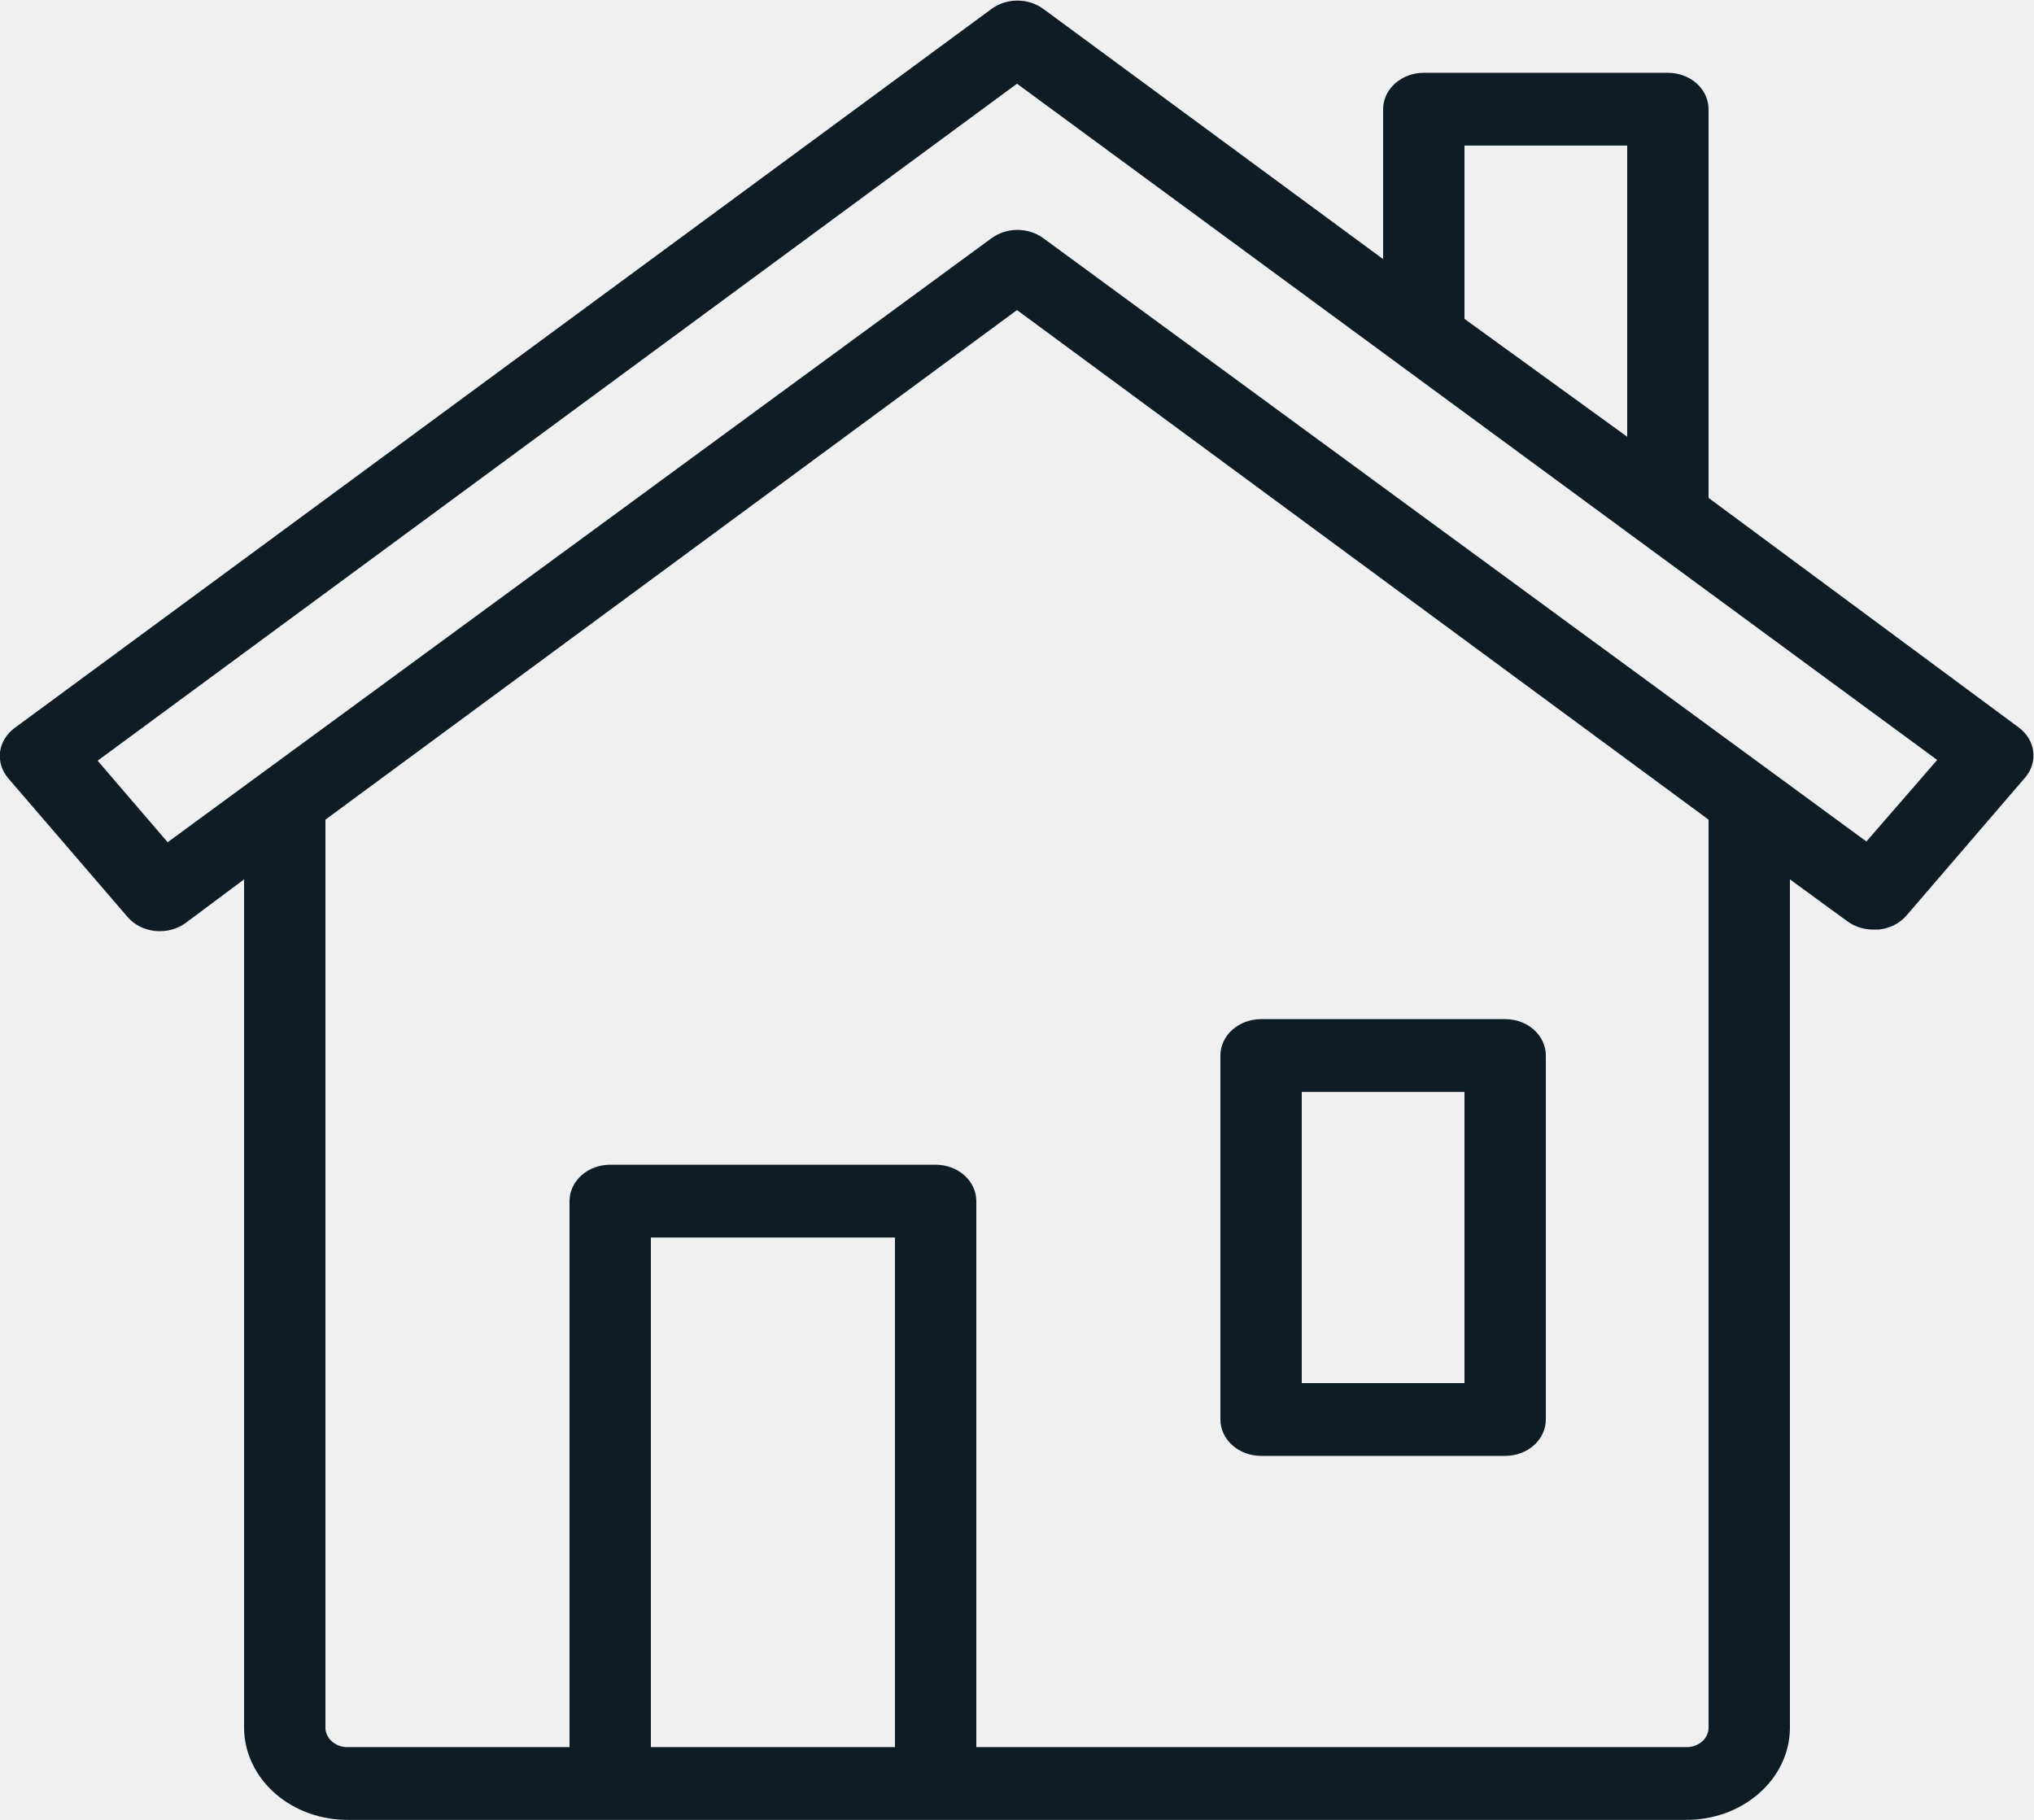
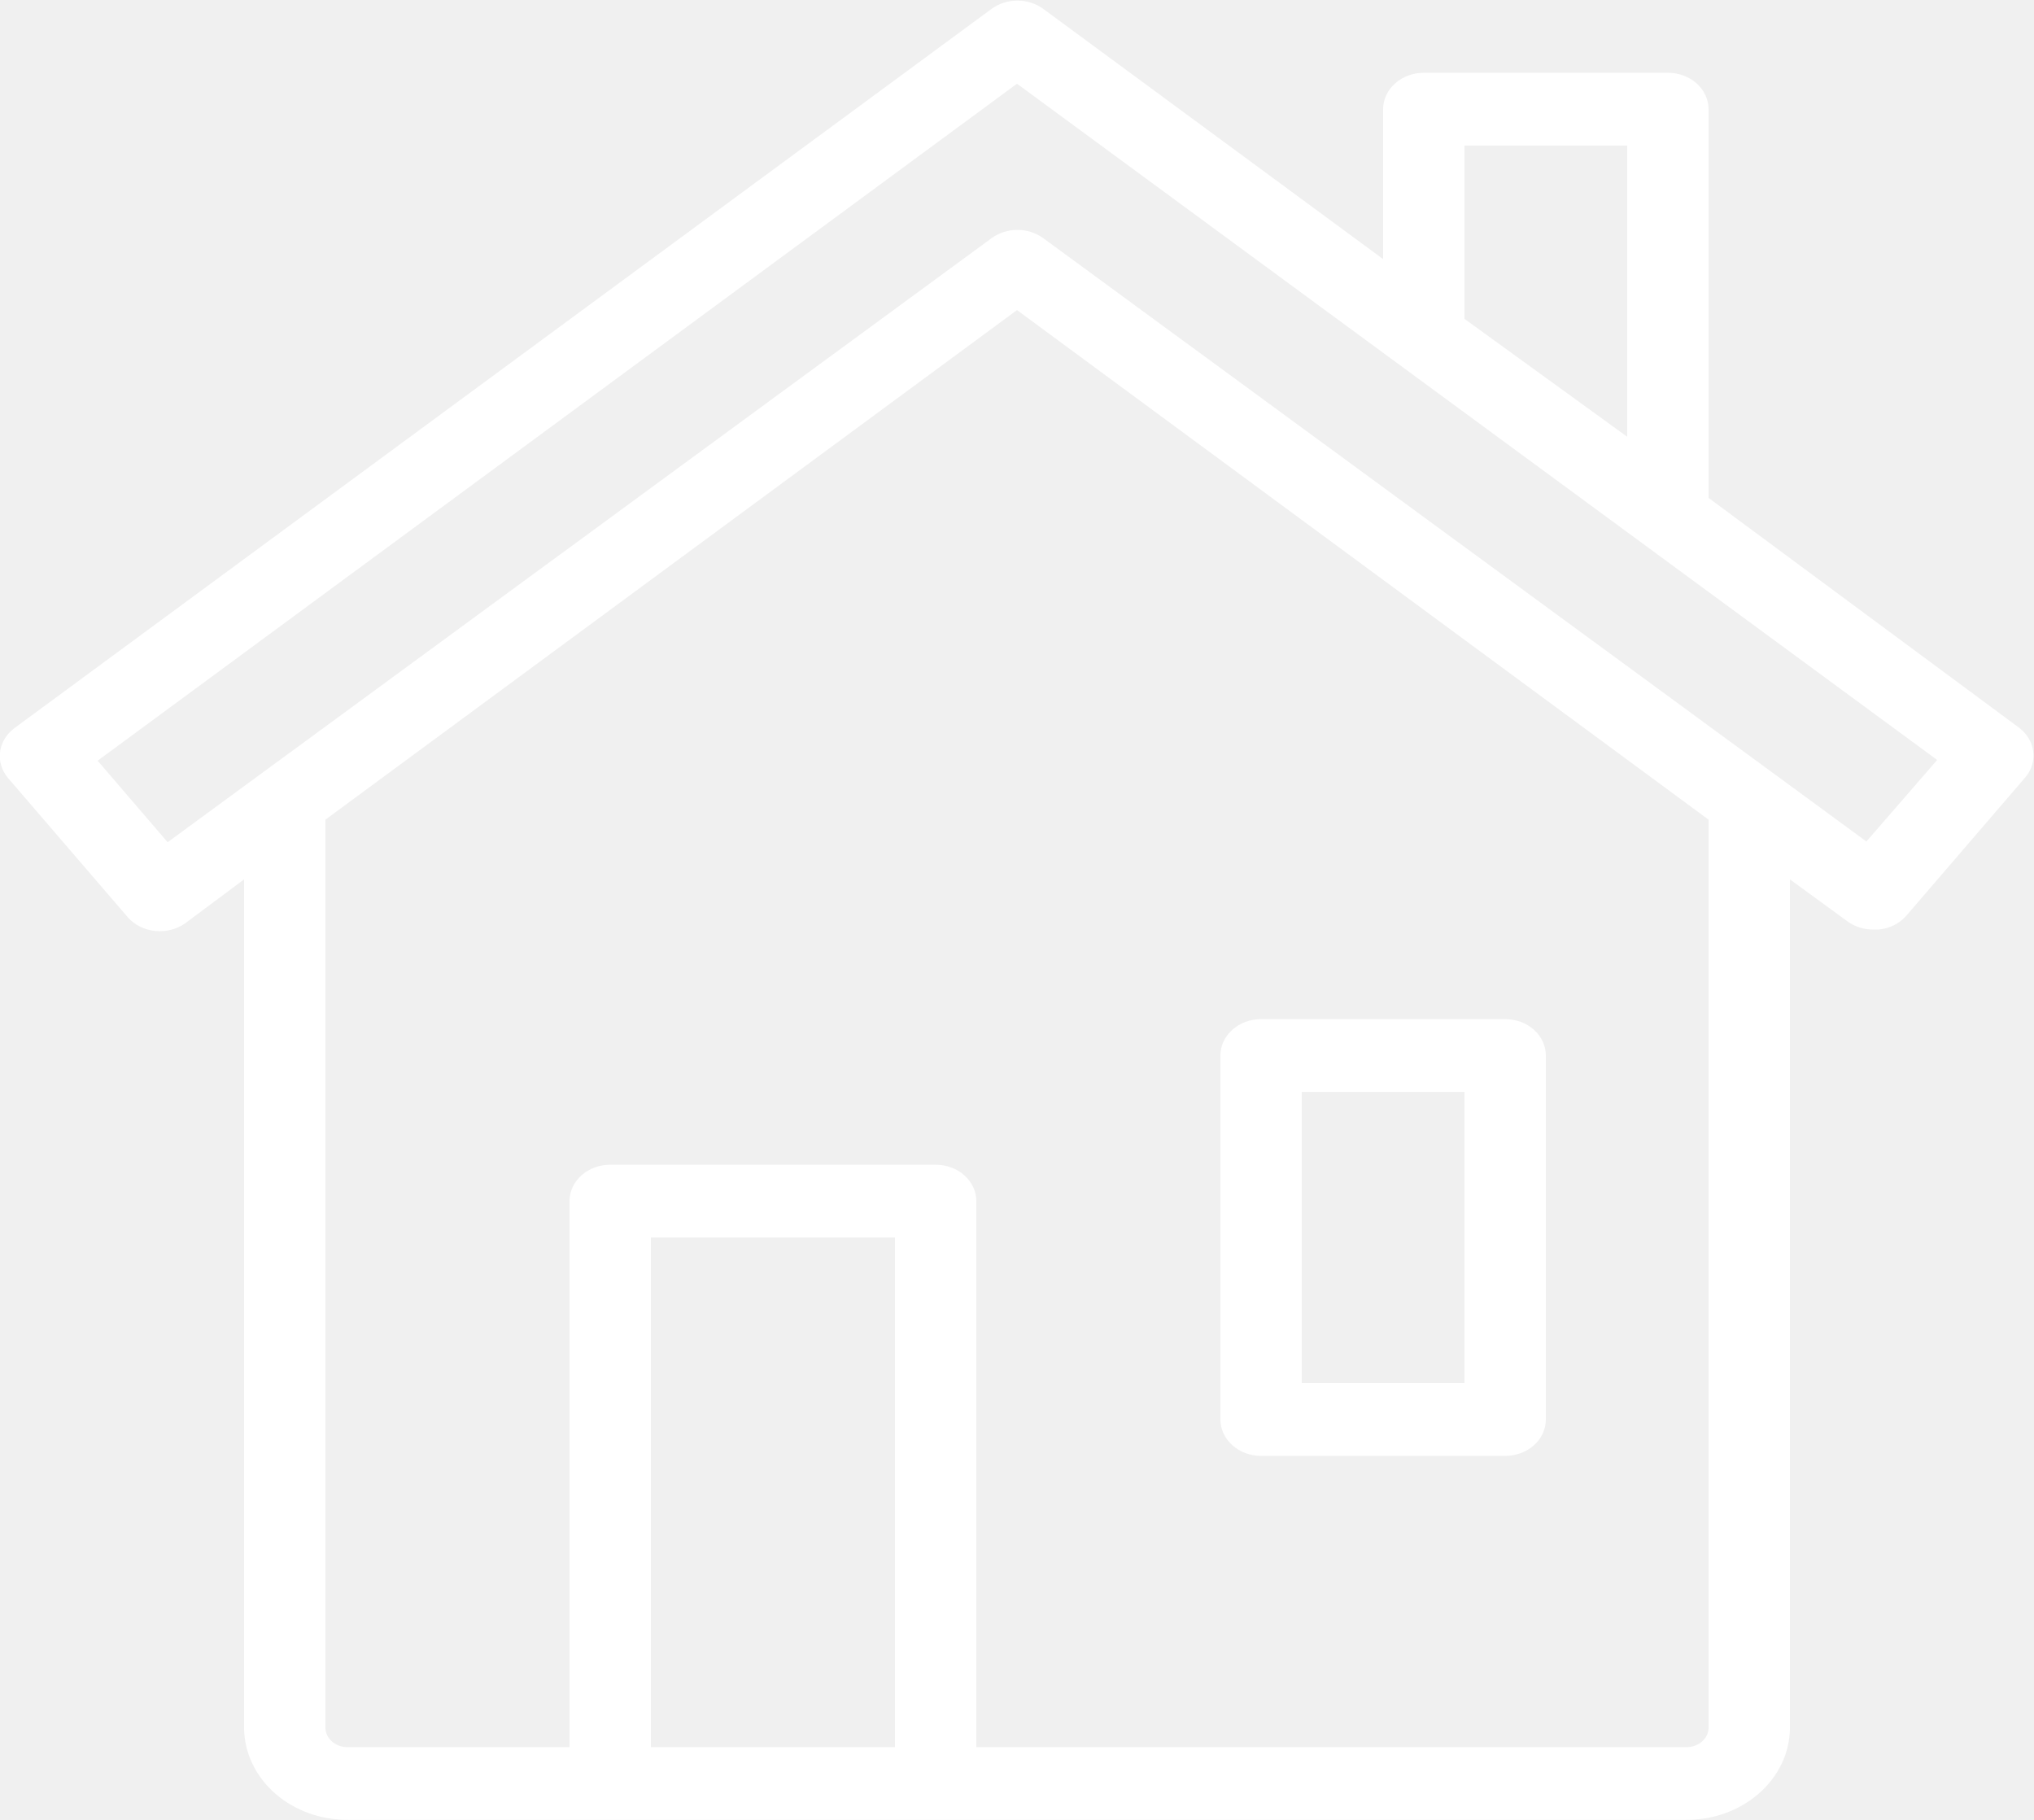
<svg xmlns="http://www.w3.org/2000/svg" width="38" height="34" viewBox="0 0 38 34" fill="none">
-   <path d="M37.727 13.6L31.92 9.302V2.04C31.92 1.859 31.84 1.687 31.698 1.559C31.555 1.431 31.362 1.36 31.16 1.36H26.6C26.399 1.36 26.206 1.431 26.063 1.559C25.92 1.687 25.84 1.859 25.84 2.04V4.841L19.487 0.163C19.351 0.065 19.182 0.011 19.008 0.011C18.834 0.011 18.665 0.065 18.529 0.163L0.274 13.6C0.122 13.712 0.024 13.872 0.001 14.047C-0.021 14.222 0.033 14.398 0.152 14.538L2.387 17.136C2.449 17.207 2.526 17.267 2.615 17.311C2.703 17.355 2.8 17.383 2.901 17.393C3.001 17.403 3.103 17.395 3.2 17.37C3.297 17.344 3.388 17.302 3.466 17.245L4.56 16.429V32.3C4.564 32.527 4.618 32.751 4.719 32.959C4.82 33.167 4.965 33.355 5.147 33.513C5.329 33.671 5.544 33.795 5.78 33.879C6.016 33.962 6.268 34.003 6.521 34H31.48C31.733 34.003 31.985 33.962 32.221 33.879C32.456 33.795 32.671 33.671 32.853 33.513C33.036 33.355 33.181 33.167 33.282 32.959C33.383 32.751 33.436 32.527 33.44 32.3V16.429L34.52 17.217C34.657 17.316 34.829 17.369 35.006 17.367H35.097C35.198 17.357 35.296 17.329 35.385 17.285C35.474 17.24 35.551 17.18 35.614 17.109L37.848 14.511C37.959 14.373 38.008 14.203 37.985 14.034C37.963 13.866 37.87 13.711 37.727 13.6ZM27.36 2.72H30.4V8.16L27.36 5.957V2.72ZM12.16 32.64V23.12H16.72V32.64H12.16ZM31.92 32.3C31.916 32.348 31.902 32.395 31.878 32.438C31.854 32.482 31.82 32.52 31.779 32.552C31.738 32.583 31.69 32.608 31.639 32.623C31.588 32.638 31.534 32.644 31.48 32.64H18.24V22.44C18.24 22.259 18.16 22.087 18.018 21.959C17.875 21.831 17.682 21.76 17.48 21.76H11.4C11.199 21.76 11.005 21.831 10.863 21.959C10.72 22.087 10.64 22.259 10.64 22.44V32.64H6.521C6.467 32.644 6.413 32.638 6.362 32.623C6.31 32.608 6.263 32.583 6.222 32.552C6.181 32.52 6.147 32.482 6.123 32.438C6.099 32.395 6.084 32.348 6.08 32.3V15.313L19 5.793L31.92 15.313V32.3ZM34.869 15.721L19.487 4.447C19.351 4.349 19.182 4.295 19.008 4.295C18.834 4.295 18.665 4.349 18.529 4.447L3.132 15.735L1.824 14.212L19 1.564L36.191 14.198L34.869 15.721ZM23.56 27.2H28.12C28.322 27.2 28.515 27.128 28.658 27.001C28.8 26.873 28.88 26.7 28.88 26.52V19.72C28.88 19.54 28.8 19.366 28.658 19.239C28.515 19.111 28.322 19.04 28.12 19.04H23.56C23.359 19.04 23.166 19.111 23.023 19.239C22.88 19.366 22.8 19.54 22.8 19.72V26.52C22.8 26.7 22.88 26.873 23.023 27.001C23.166 27.128 23.359 27.2 23.56 27.2ZM24.32 20.4H27.36V25.84H24.32V20.4Z" fill="#0E1D25" />
+   <path d="M37.727 13.6L31.92 9.302V2.04C31.92 1.859 31.84 1.687 31.698 1.559C31.555 1.431 31.362 1.36 31.16 1.36H26.6C26.399 1.36 26.206 1.431 26.063 1.559C25.92 1.687 25.84 1.859 25.84 2.04V4.841L19.487 0.163C19.351 0.065 19.182 0.011 19.008 0.011C18.834 0.011 18.665 0.065 18.529 0.163L0.274 13.6C0.122 13.712 0.024 13.872 0.001 14.047C-0.021 14.222 0.033 14.398 0.152 14.538L2.387 17.136C2.449 17.207 2.526 17.267 2.615 17.311C2.703 17.355 2.8 17.383 2.901 17.393C3.001 17.403 3.103 17.395 3.2 17.37C3.297 17.344 3.388 17.302 3.466 17.245L4.56 16.429V32.3C4.564 32.527 4.618 32.751 4.719 32.959C4.82 33.167 4.965 33.355 5.147 33.513C5.329 33.671 5.544 33.795 5.78 33.879C6.016 33.962 6.268 34.003 6.521 34H31.48C31.733 34.003 31.985 33.962 32.221 33.879C32.456 33.795 32.671 33.671 32.853 33.513C33.036 33.355 33.181 33.167 33.282 32.959C33.383 32.751 33.436 32.527 33.44 32.3V16.429L34.52 17.217C34.657 17.316 34.829 17.369 35.006 17.367H35.097C35.198 17.357 35.296 17.329 35.385 17.285C35.474 17.24 35.551 17.18 35.614 17.109L37.848 14.511C37.959 14.373 38.008 14.203 37.985 14.034C37.963 13.866 37.87 13.711 37.727 13.6ZM27.36 2.72H30.4V8.16L27.36 5.957V2.72ZM12.16 32.64V23.12H16.72V32.64H12.16ZM31.92 32.3C31.916 32.348 31.902 32.395 31.878 32.438C31.854 32.482 31.82 32.52 31.779 32.552C31.738 32.583 31.69 32.608 31.639 32.623C31.588 32.638 31.534 32.644 31.48 32.64H18.24V22.44C18.24 22.259 18.16 22.087 18.018 21.959C17.875 21.831 17.682 21.76 17.48 21.76H11.4C11.199 21.76 11.005 21.831 10.863 21.959C10.72 22.087 10.64 22.259 10.64 22.44V32.64H6.521C6.467 32.644 6.413 32.638 6.362 32.623C6.31 32.608 6.263 32.583 6.222 32.552C6.181 32.52 6.147 32.482 6.123 32.438C6.099 32.395 6.084 32.348 6.08 32.3V15.313L19 5.793L31.92 15.313V32.3ZM34.869 15.721L19.487 4.447C19.351 4.349 19.182 4.295 19.008 4.295C18.834 4.295 18.665 4.349 18.529 4.447L3.132 15.735L1.824 14.212L19 1.564L36.191 14.198L34.869 15.721ZM23.56 27.2H28.12C28.322 27.2 28.515 27.128 28.658 27.001C28.8 26.873 28.88 26.7 28.88 26.52V19.72C28.88 19.54 28.8 19.366 28.658 19.239C28.515 19.111 28.322 19.04 28.12 19.04H23.56C23.359 19.04 23.166 19.111 23.023 19.239C22.88 19.366 22.8 19.54 22.8 19.72V26.52C22.8 26.7 22.88 26.873 23.023 27.001C23.166 27.128 23.359 27.2 23.56 27.2ZM24.32 20.4H27.36V25.84H24.32V20.4Z" fill="#FFFFFF" />
</svg>
